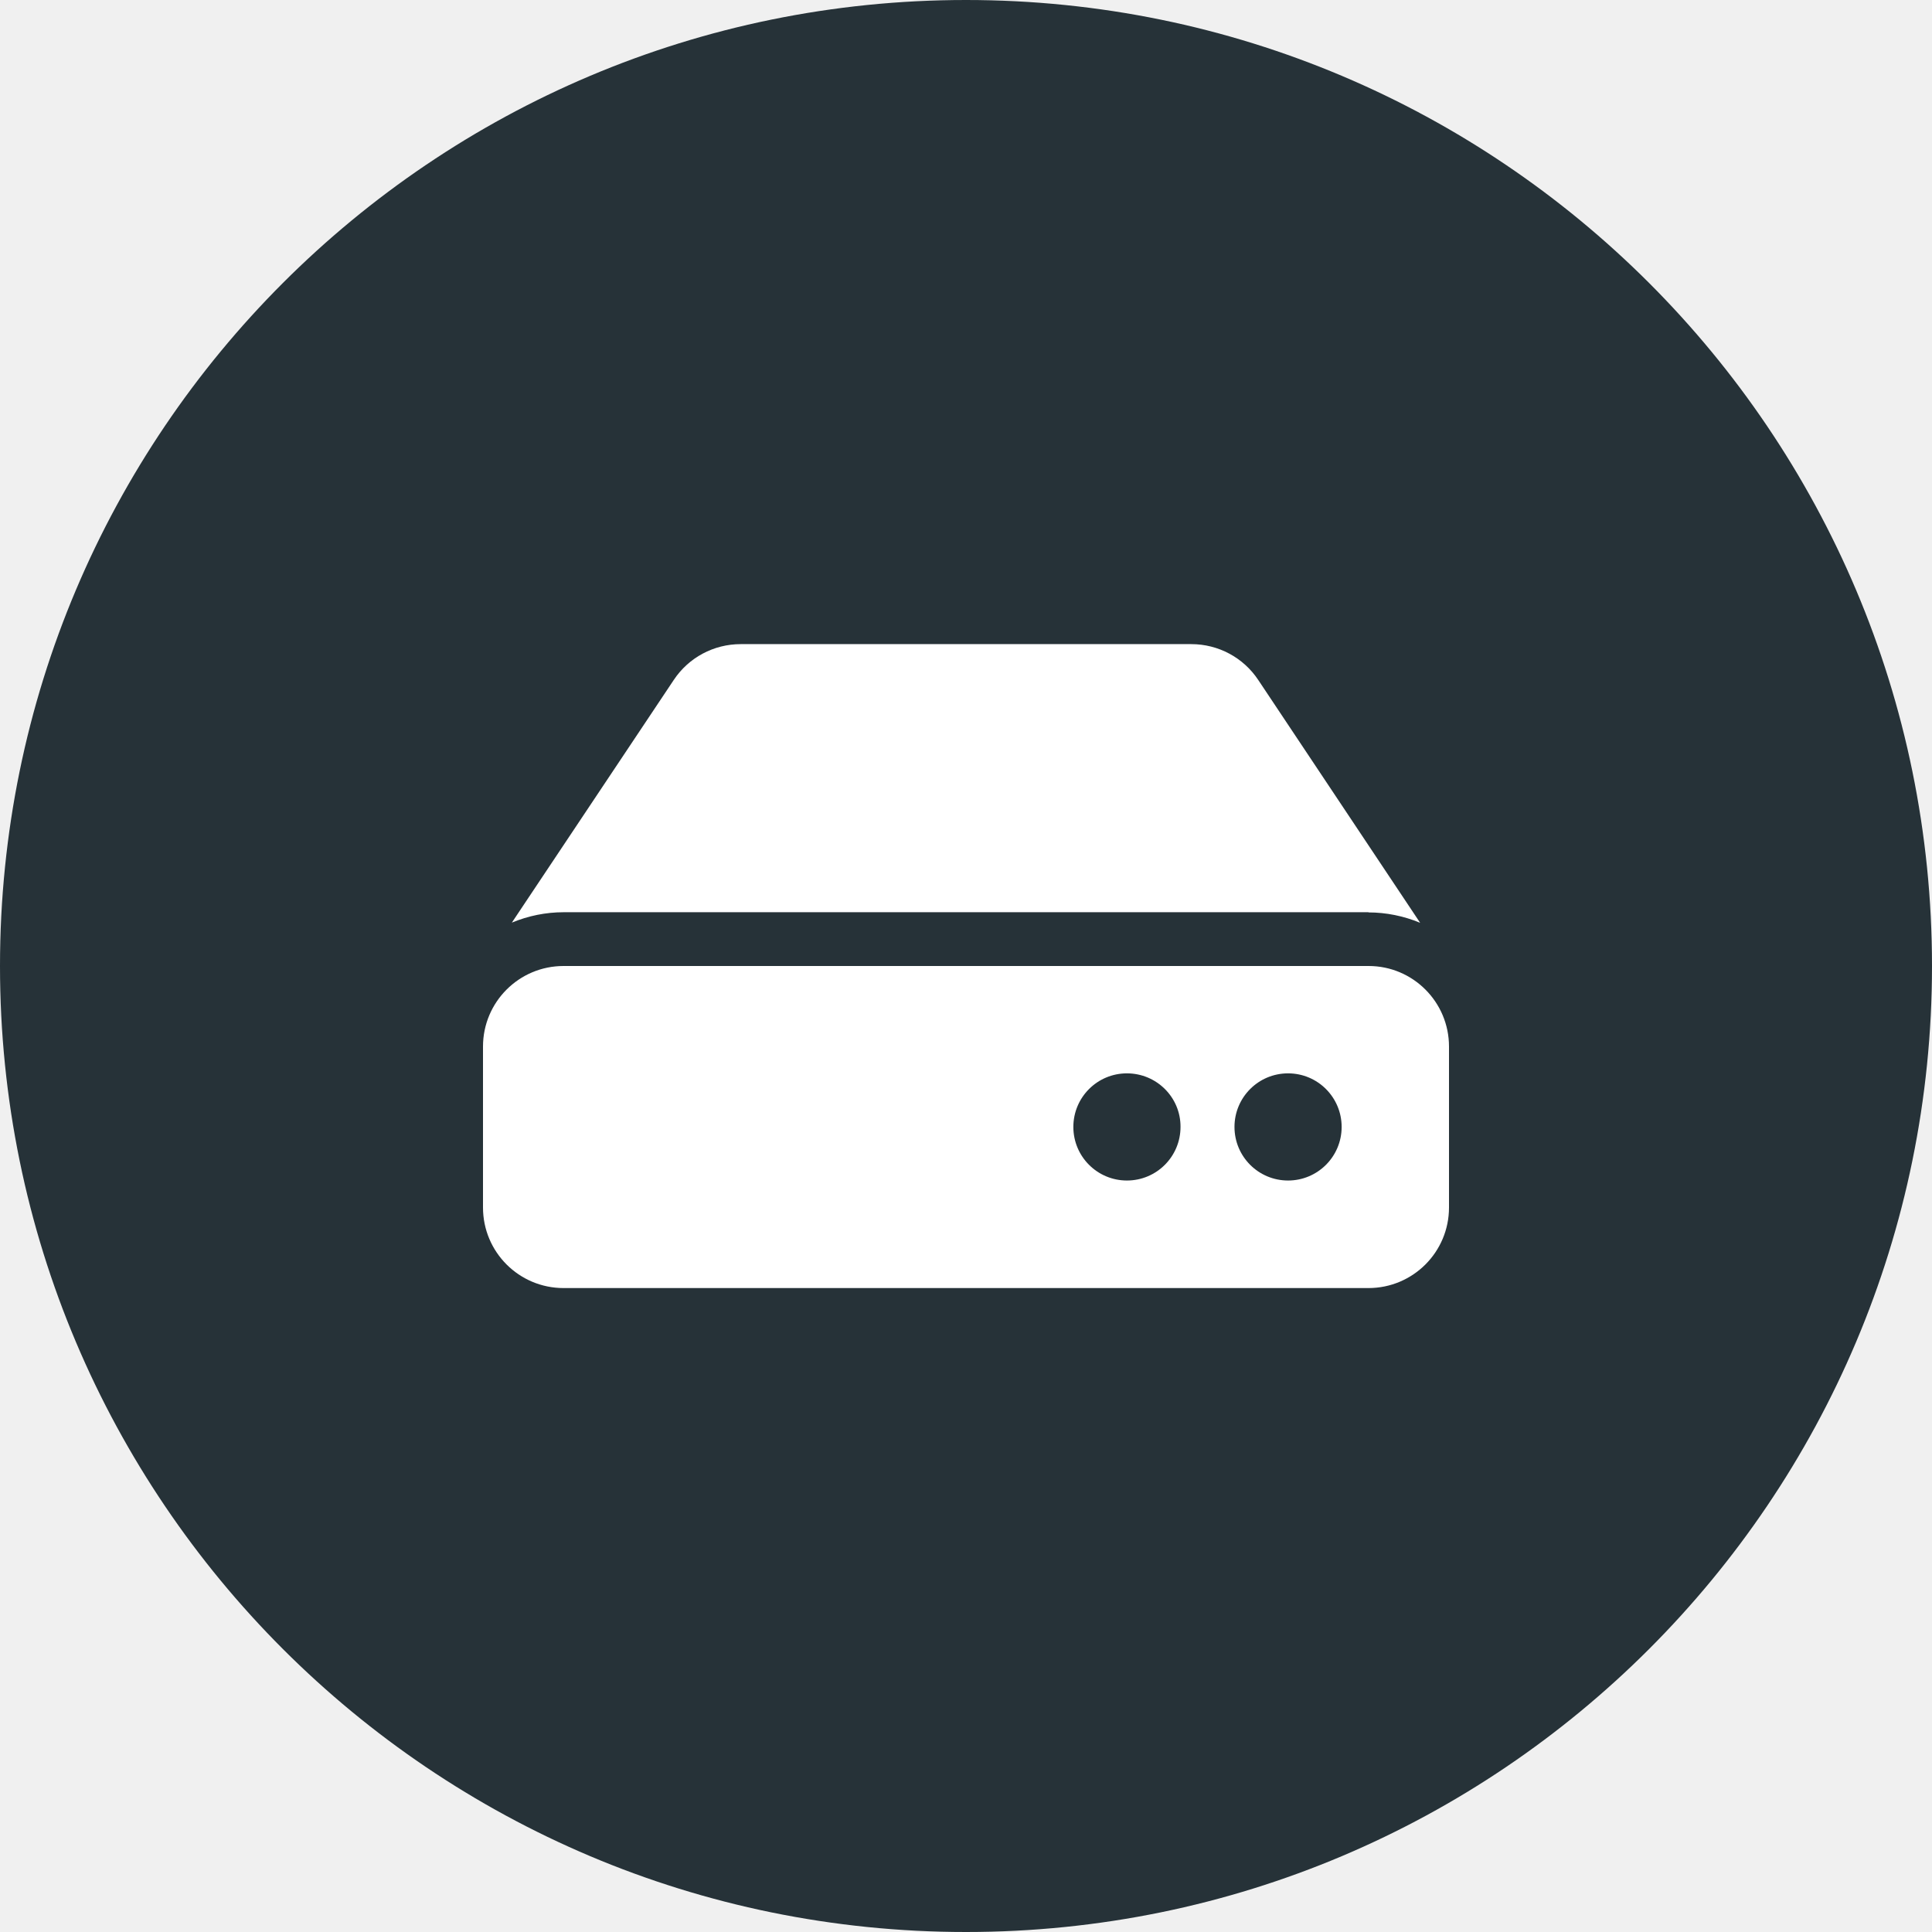
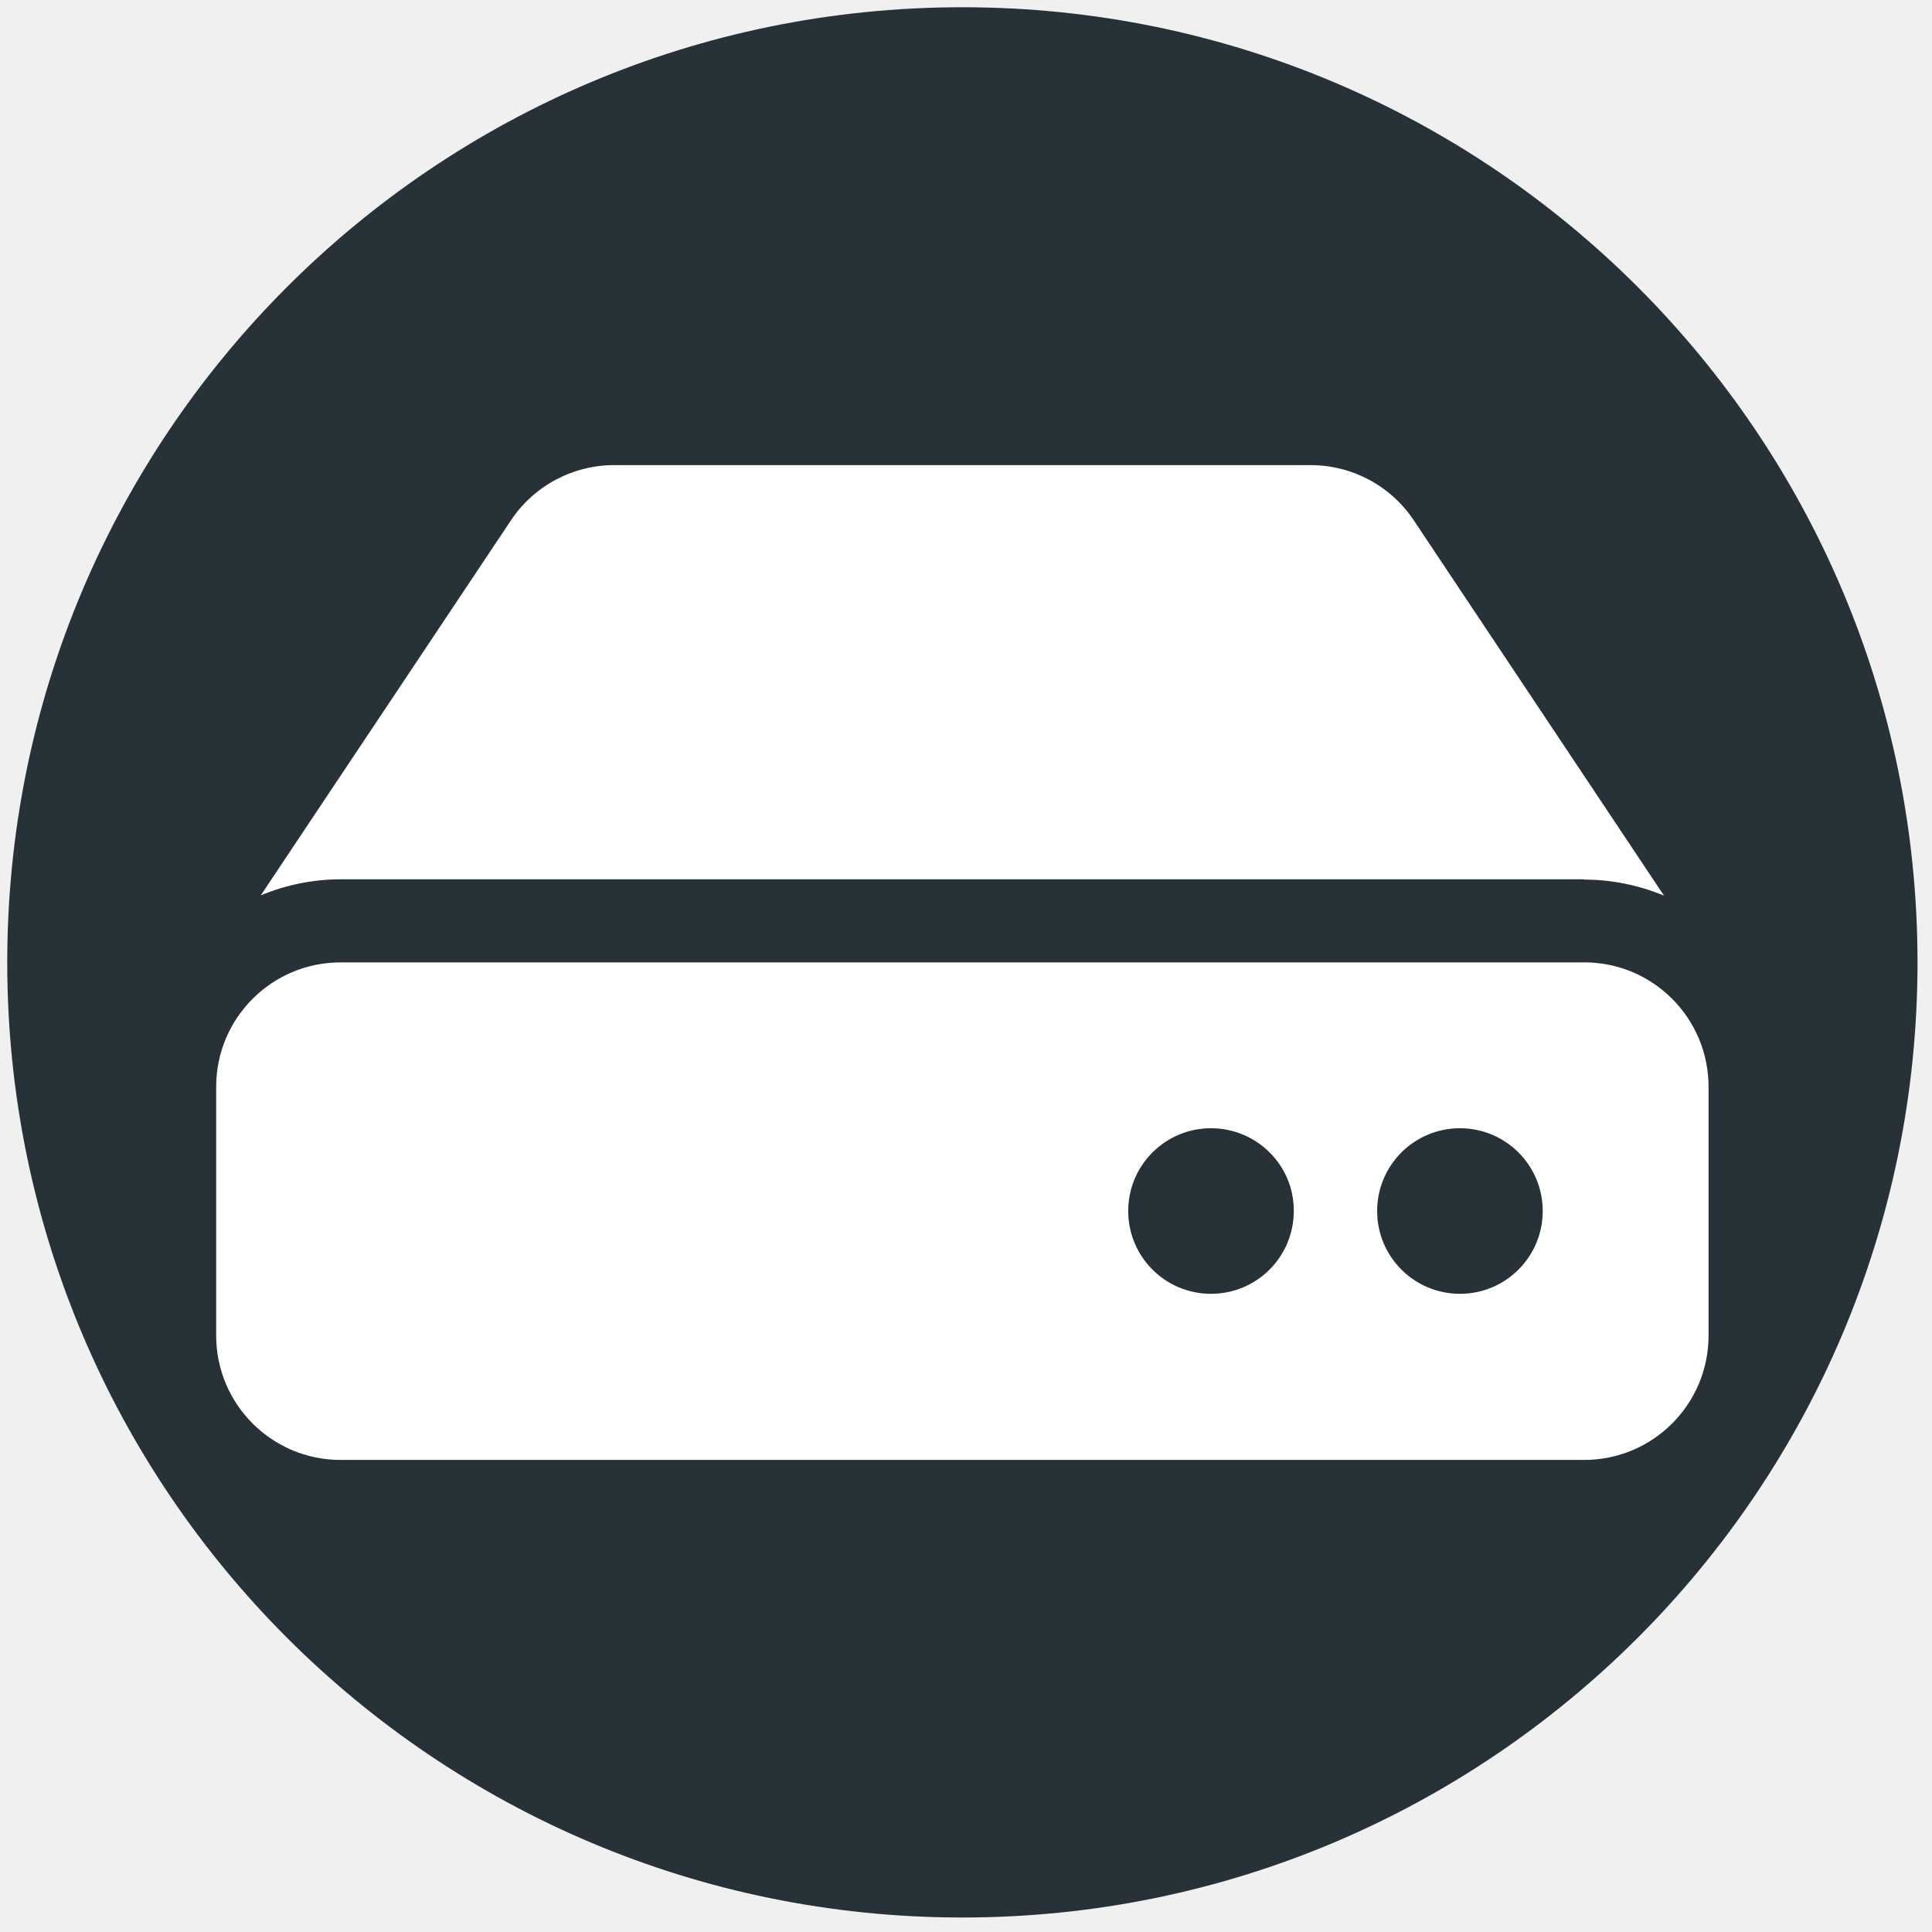
- <svg xmlns="http://www.w3.org/2000/svg" width="800px" height="800px" viewBox="0 0 1024 1024">
-   <circle cx="512" cy="512" r="512" style="fill:#263238" />
-   <path d="M768 554.7V640c0 23.6-19.1 42.7-42.7 42.7H298.7c-23.6 0-42.7-19.1-42.7-42.7v-85.3c0-23.6 19.1-42.7 42.7-42.7h426.7c23.5 0 42.6 19.1 42.6 42.7zm-42.7-71.1c9.4 0 18.7 1.9 27.4 5.5l-85.8-128.7c-7.9-11.9-21.2-19-35.5-19H392.6c-14.3 0-27.6 7.1-35.5 19L271.3 489c8.7-3.6 18-5.5 27.4-5.5h426.6zm-42.6 85.3c-15.7 0-28.4 12.7-28.4 28.4s12.7 28.4 28.4 28.4 28.4-12.7 28.4-28.4-12.7-28.4-28.4-28.4zm-85.4 0c-15.7 0-28.4 12.7-28.4 28.4s12.7 28.4 28.4 28.4 28.4-12.7 28.4-28.4c.1-15.7-12.7-28.4-28.4-28.4z" style="fill:#fff" />
+ <svg xmlns="http://www.w3.org/2000/svg" id="Layer_1" version="1.1" viewBox="0 0 800 800">
+   <defs>
+     <style>
+       .st0 {
+         fill: #263238;
+       }
+ 
+       .st1 {
+         fill: #fff;
+       }
+     </style>
+   </defs>
+   <circle class="st0" cx="398.5" cy="398.5" r="395.5" />
+   <path class="st1" d="M707.48,450.04v102.95c0,28.48-23.05,51.54-51.54,51.54H141.05c-28.48,0-51.54-23.05-51.54-51.54v-102.95c0-28.48,23.05-51.54,51.54-51.54h515.01c28.36,0,51.42,23.05,51.42,51.54ZM655.95,364.22c11.35,0,22.57,2.29,33.07,6.64l-103.56-155.34c-9.54-14.36-25.59-22.93-42.85-22.93H254.39c-17.26,0-33.31,8.57-42.85,22.93l-103.56,155.22c10.5-4.35,21.73-6.64,33.07-6.64h514.89v.12ZM604.53,467.18c-18.95,0-34.28,15.33-34.28,34.28s15.33,34.28,34.28,34.28,34.28-15.33,34.28-34.28-15.33-34.28-34.28-34.28ZM501.45,467.18c-18.95,0-34.28,15.33-34.28,34.28s15.33,34.28,34.28,34.28,34.28-15.33,34.28-34.28c.12-18.95-15.33-34.28-34.28-34.28Z" />
</svg>
